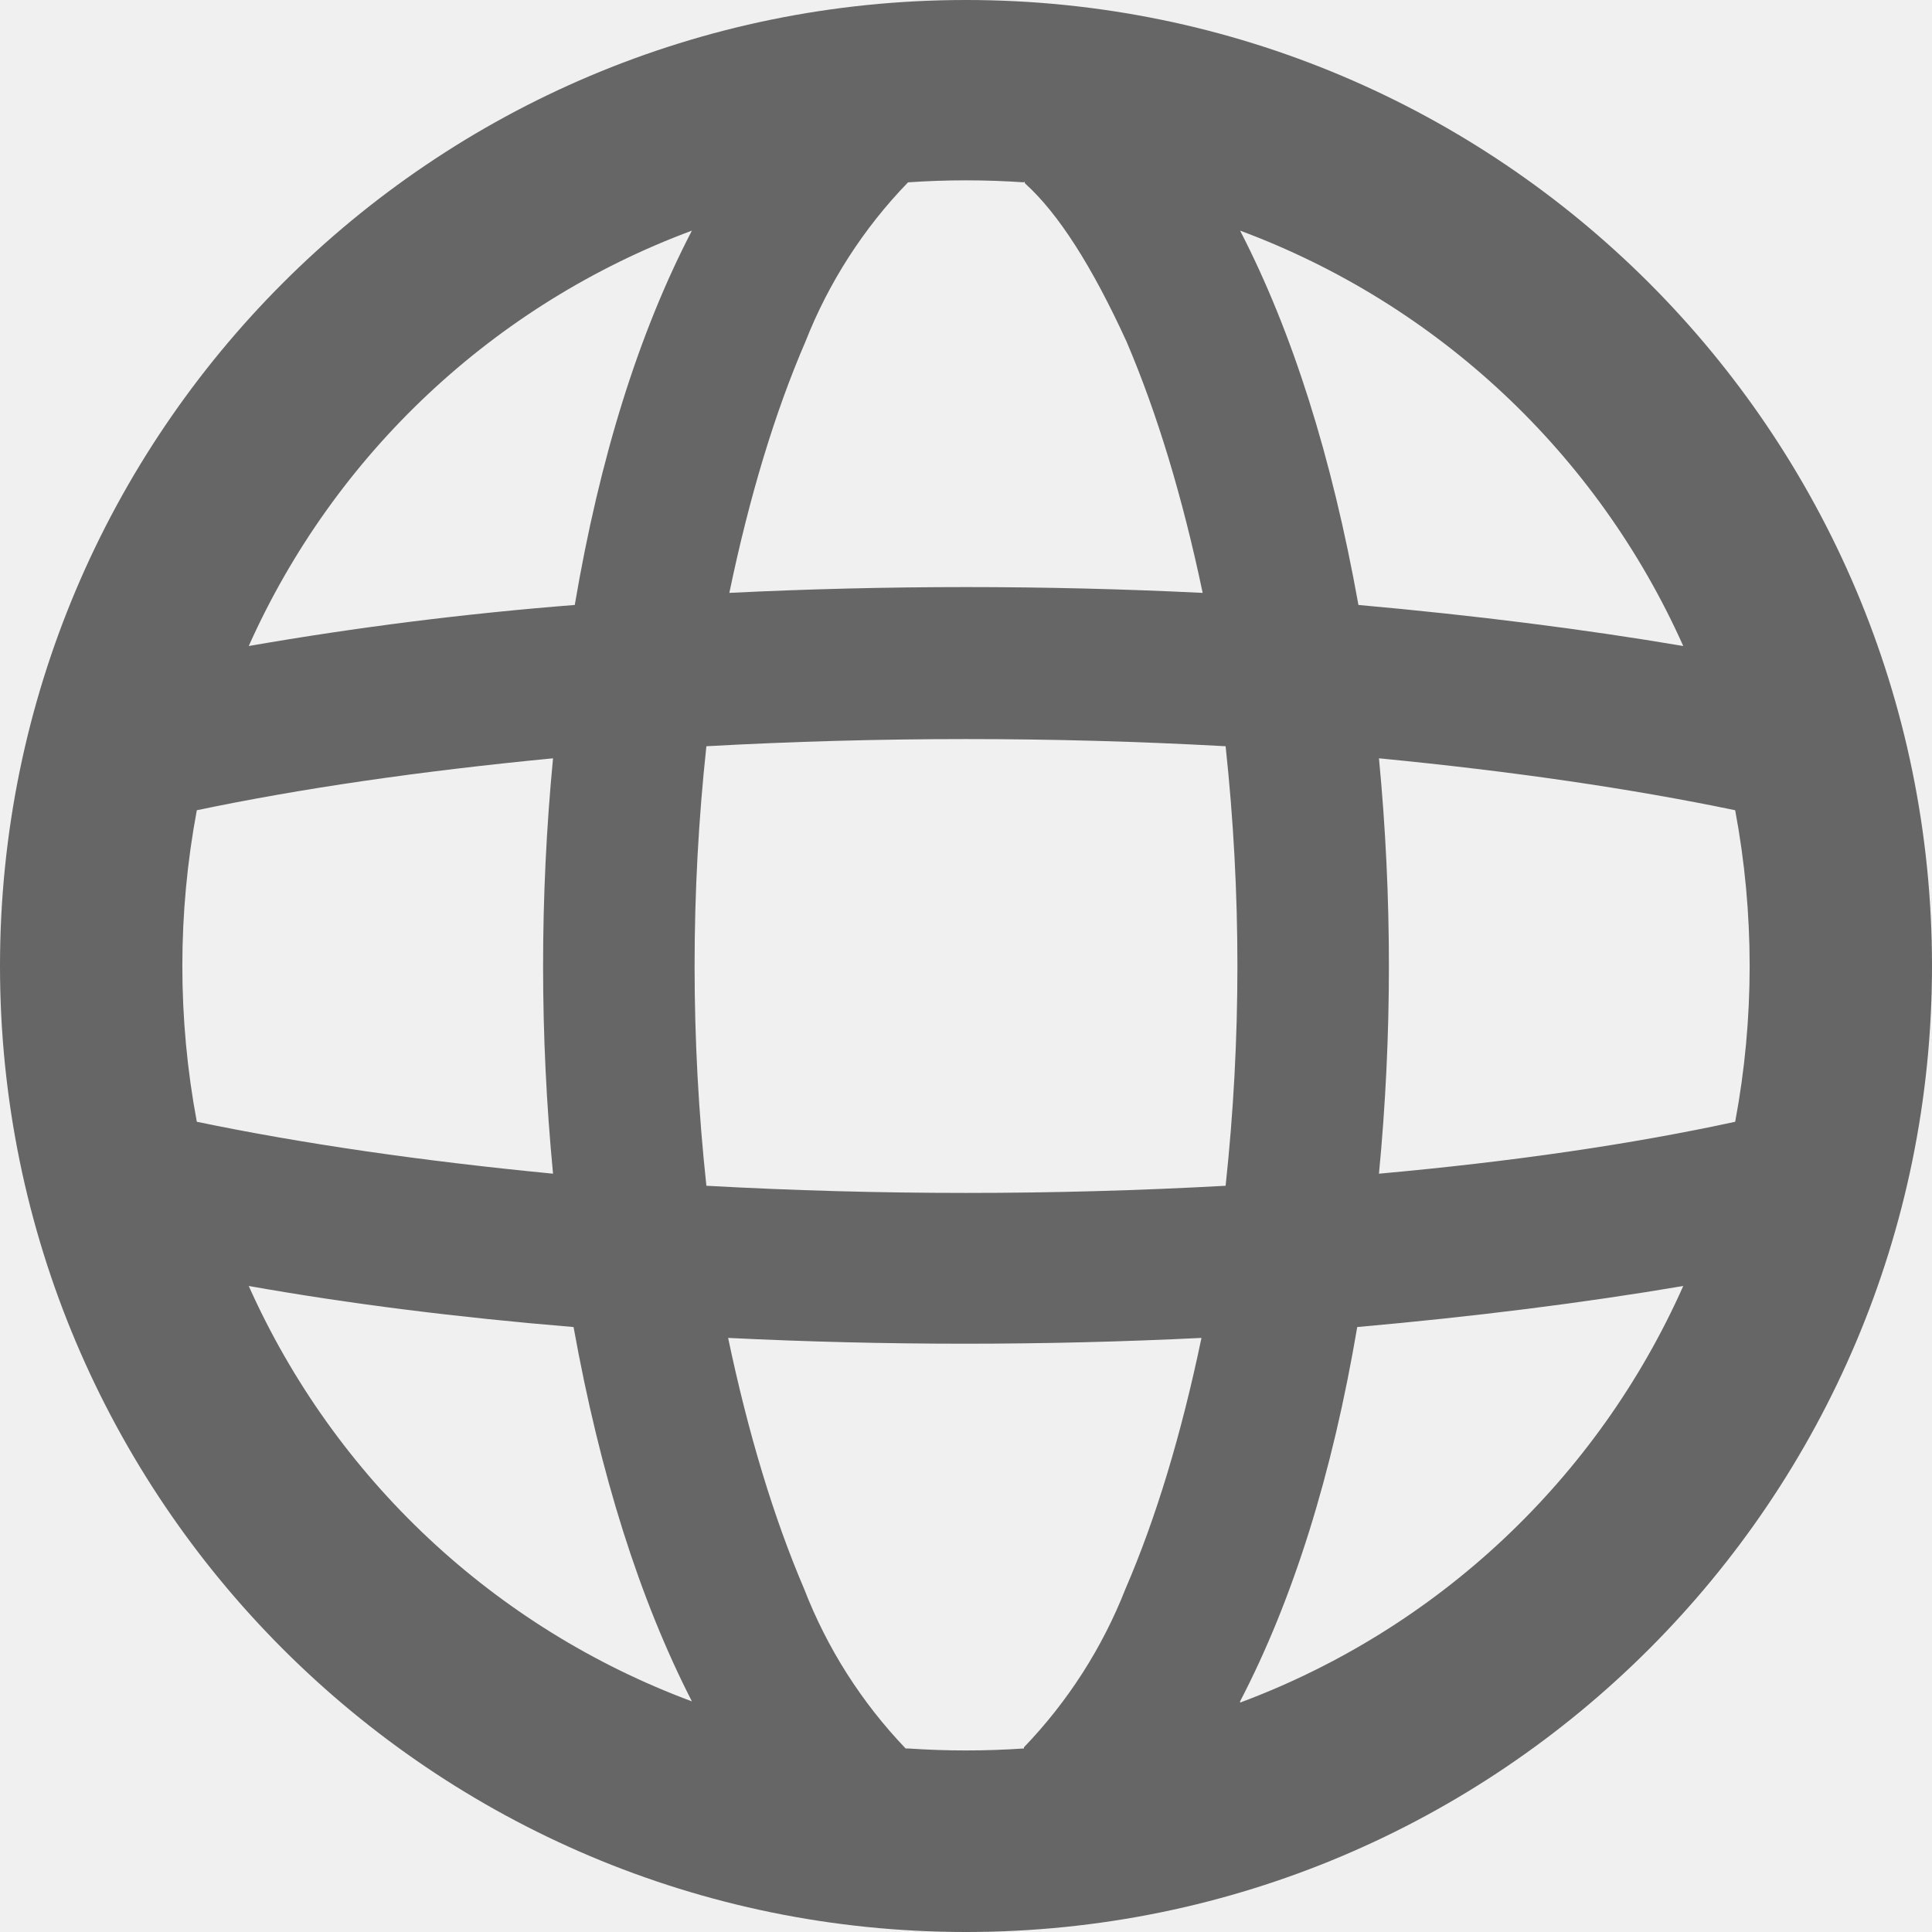
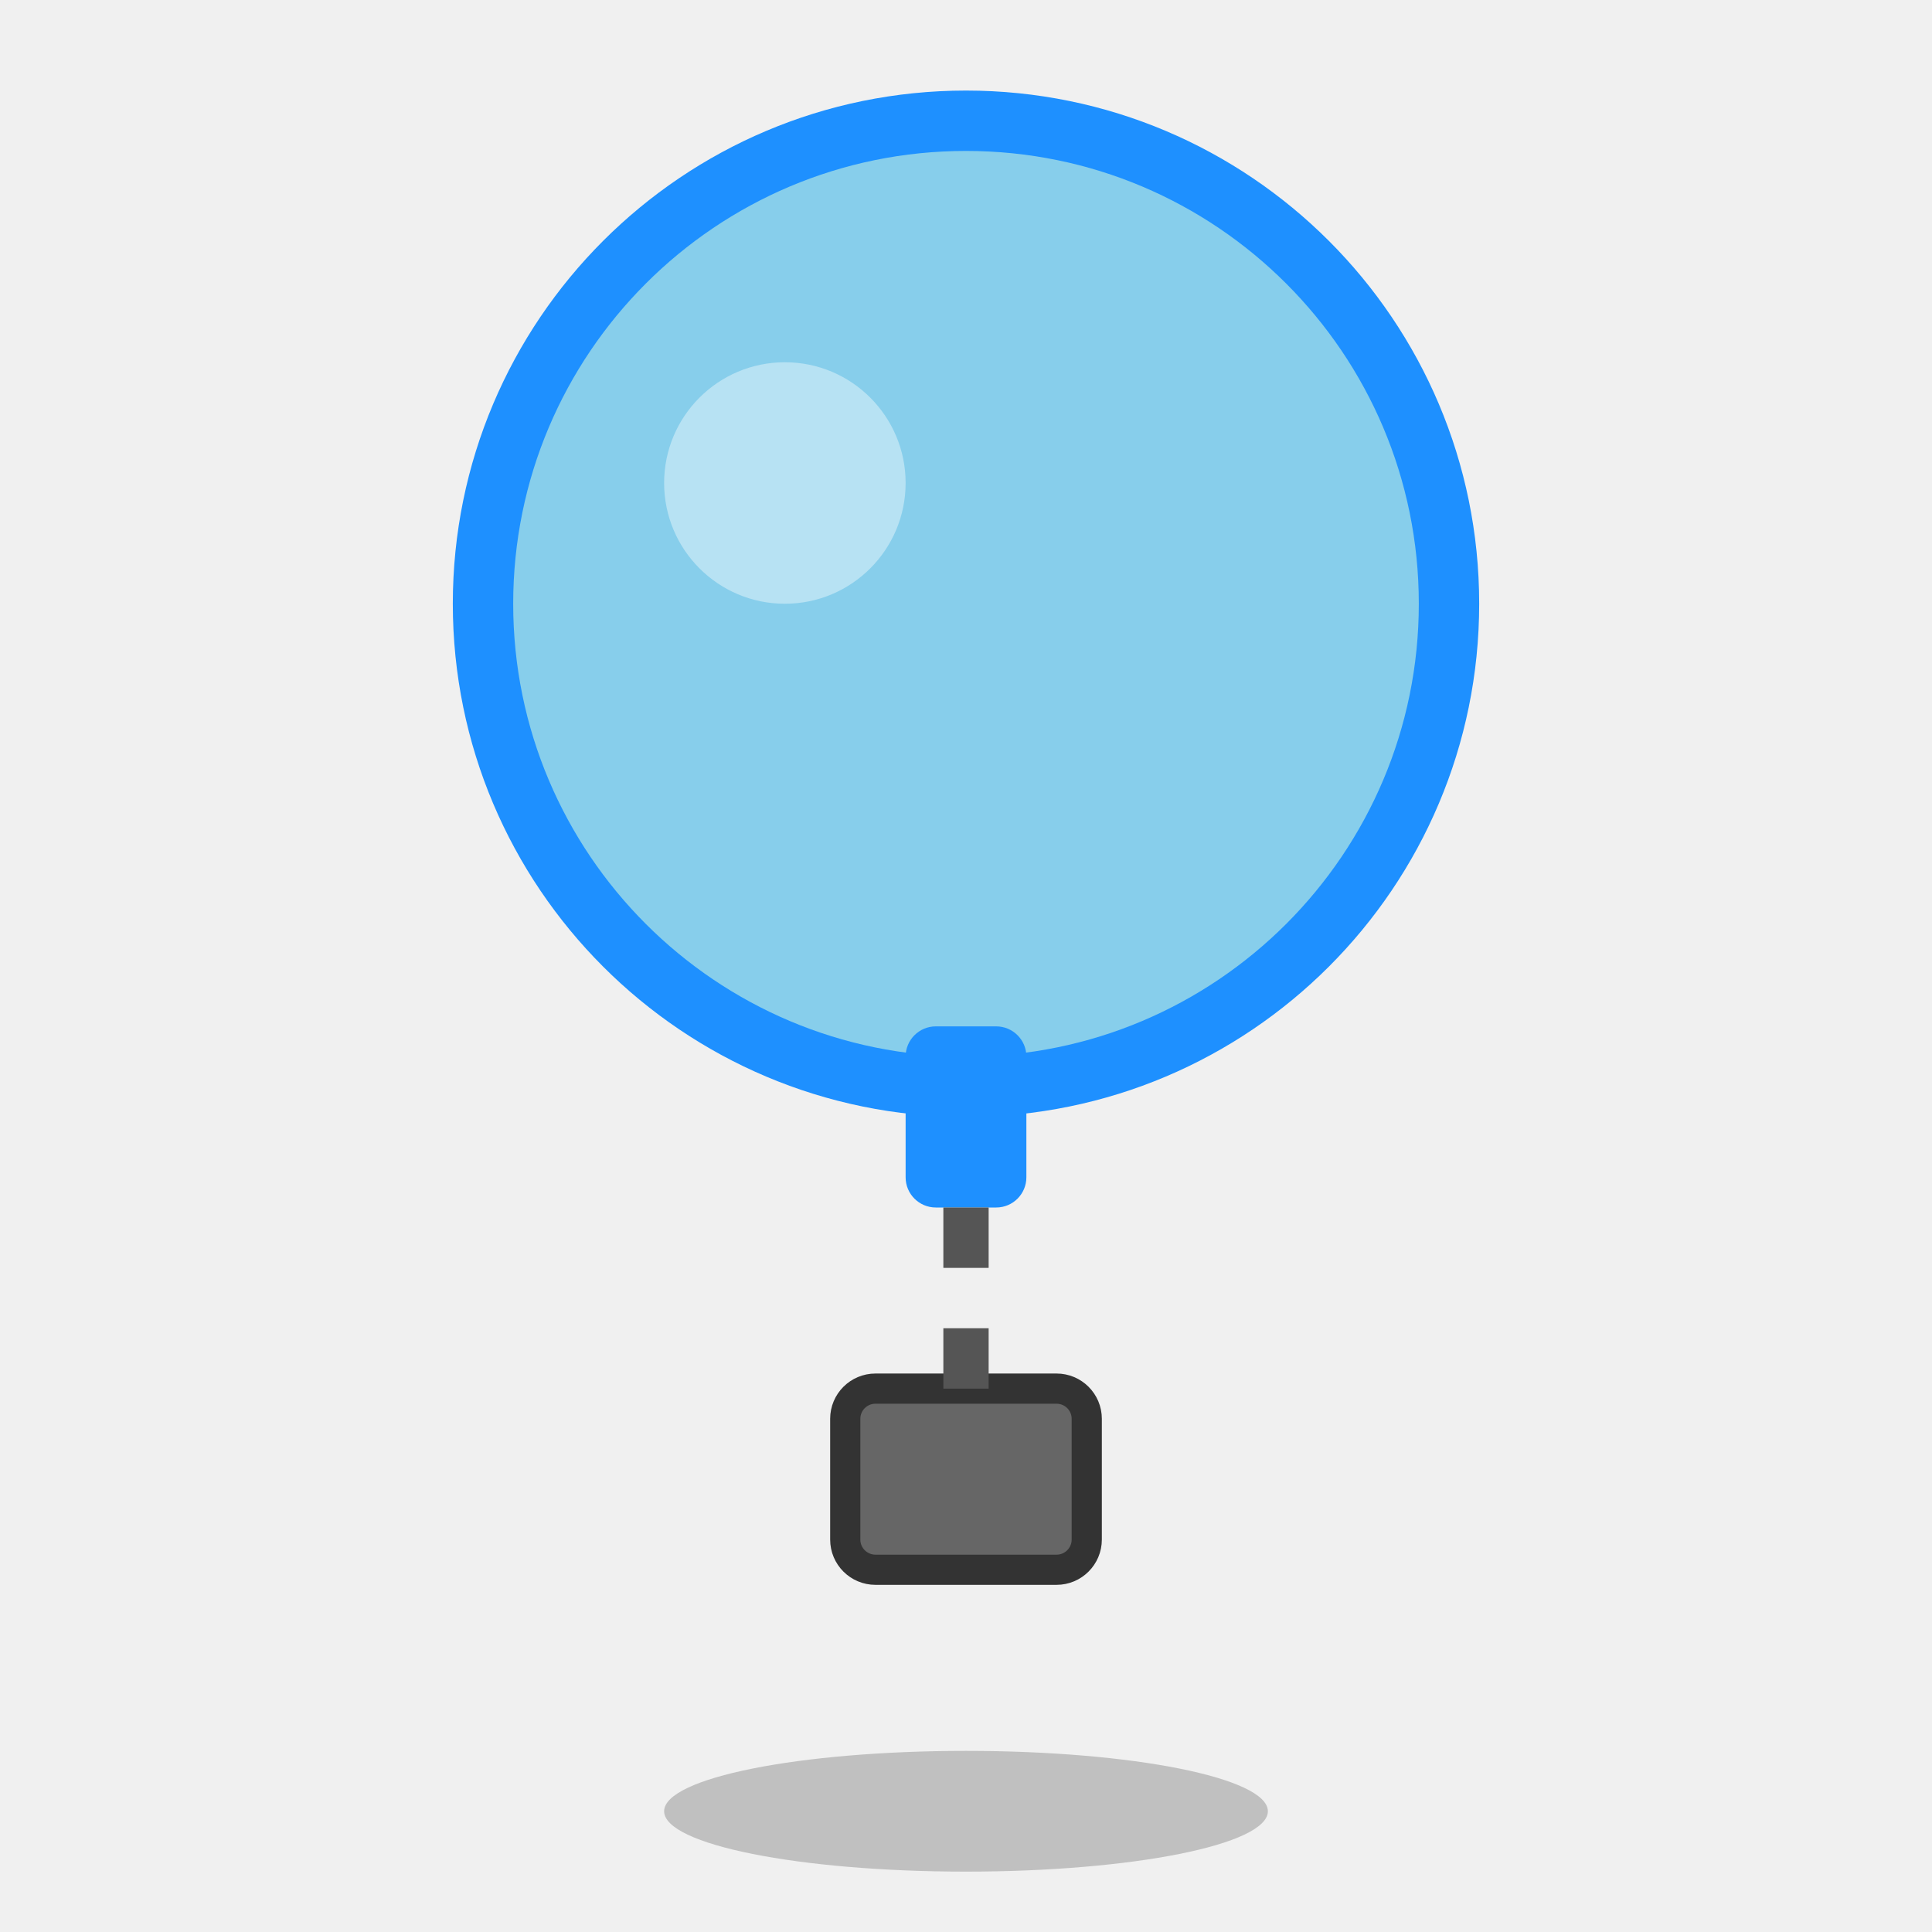
- <svg xmlns="http://www.w3.org/2000/svg" fill="none" viewBox="0 0 16 16">
-   <g clip-path="url(#a)">
-     <path fill-rule="evenodd" clip-rule="evenodd" d="M10.27 14.1a6.5 6.5 0 0 0 3.67-3.45q-1.24.21-2.7.34-.31 1.83-.97 3.1M8 16A8 8 0 1 0 8 0a8 8 0 0 0 0 16m.48-1.52a7 7 0 0 1-.96 0H7.5a4 4 0 0 1-.84-1.32q-.38-.89-.63-2.08a40 40 0 0 0 3.92 0q-.25 1.2-.63 2.08a4 4 0 0 1-.84 1.31zm2.94-4.76q1.66-.15 2.95-.43a7 7 0 0 0 0-2.58q-1.3-.27-2.95-.43a18 18 0 0 1 0 3.44m-1.27-3.54a17 17 0 0 1 0 3.64 39 39 0 0 1-4.3 0 17 17 0 0 1 0-3.64 39 39 0 0 1 4.3 0m1.1-1.17q1.45.13 2.69.34a6.5 6.5 0 0 0-3.67-3.44q.65 1.26.98 3.1M8.48 1.5l.01.02q.41.37.84 1.31.38.89.63 2.08a40 40 0 0 0-3.92 0q.25-1.2.63-2.08a4 4 0 0 1 .85-1.32 7 7 0 0 1 .96 0m-2.75.4a6.5 6.5 0 0 0-3.67 3.44 29 29 0 0 1 2.7-.34q.31-1.83.97-3.1M4.58 6.28q-1.66.16-2.95.43a7 7 0 0 0 0 2.58q1.3.27 2.95.43a18 18 0 0 1 0-3.44m.17 4.71q-1.45-.12-2.69-.34a6.5 6.5 0 0 0 3.67 3.44q-.65-1.27-.98-3.1" fill="#666" />
-   </g>
-   <defs>
-     <clipPath id="a">
-       <path fill="#fff" d="M0 0h16v16H0z" />
-     </clipPath>
-   </defs>
+ <svg xmlns="http://www.w3.org/2000/svg" width="64" height="64" viewBox="0 0 64 64">
+   <circle cx="32" cy="20" r="16" fill="#87CEEB" stroke="#1E90FF" stroke-width="2" />
+   <circle cx="26" cy="16" r="4" fill="white" fill-opacity="0.4" />
+   <rect x="30" y="34" width="4" height="6" fill="#1E90FF" rx="1" />
+   <rect x="28" y="46" width="8" height="6" fill="#666" stroke="#333" stroke-width="1" rx="1" />
+   <line x1="32" y1="40" x2="32" y2="46" stroke="#555" stroke-width="1.5" stroke-dasharray="2 2" />
+   <ellipse cx="32" cy="60" rx="10" ry="2" fill="rgba(0,0,0,0.2)" />
</svg>
